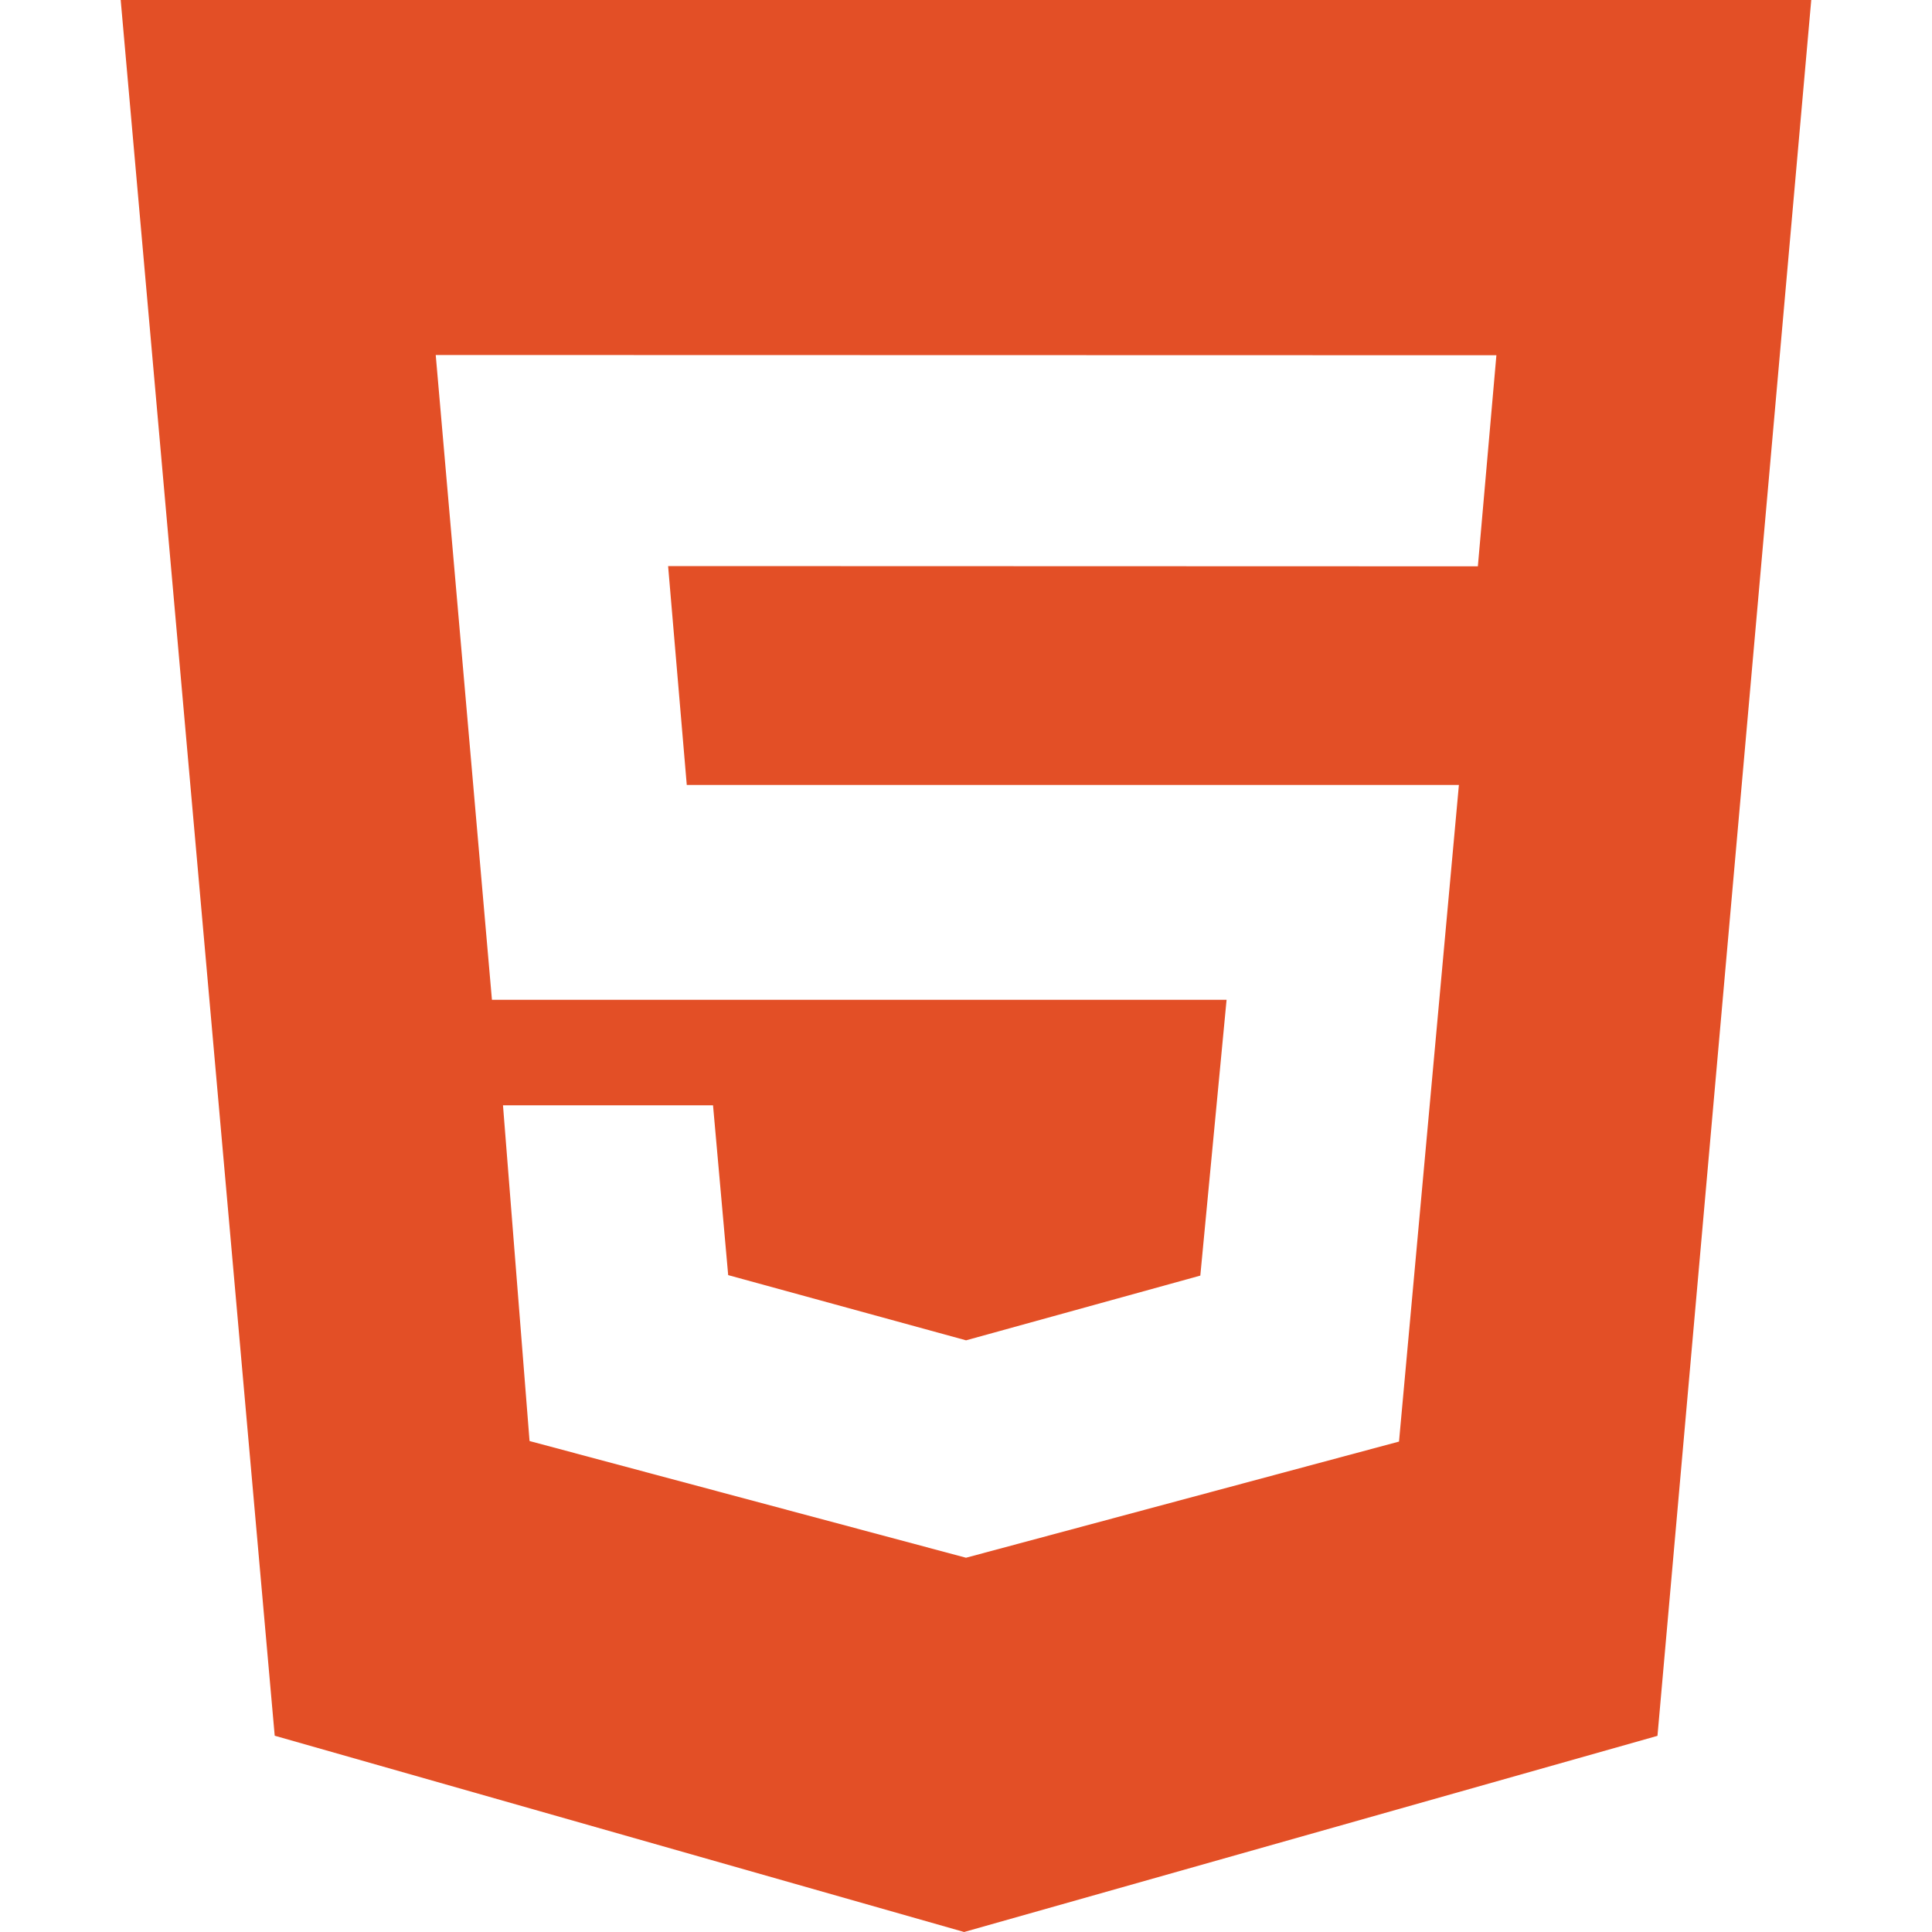
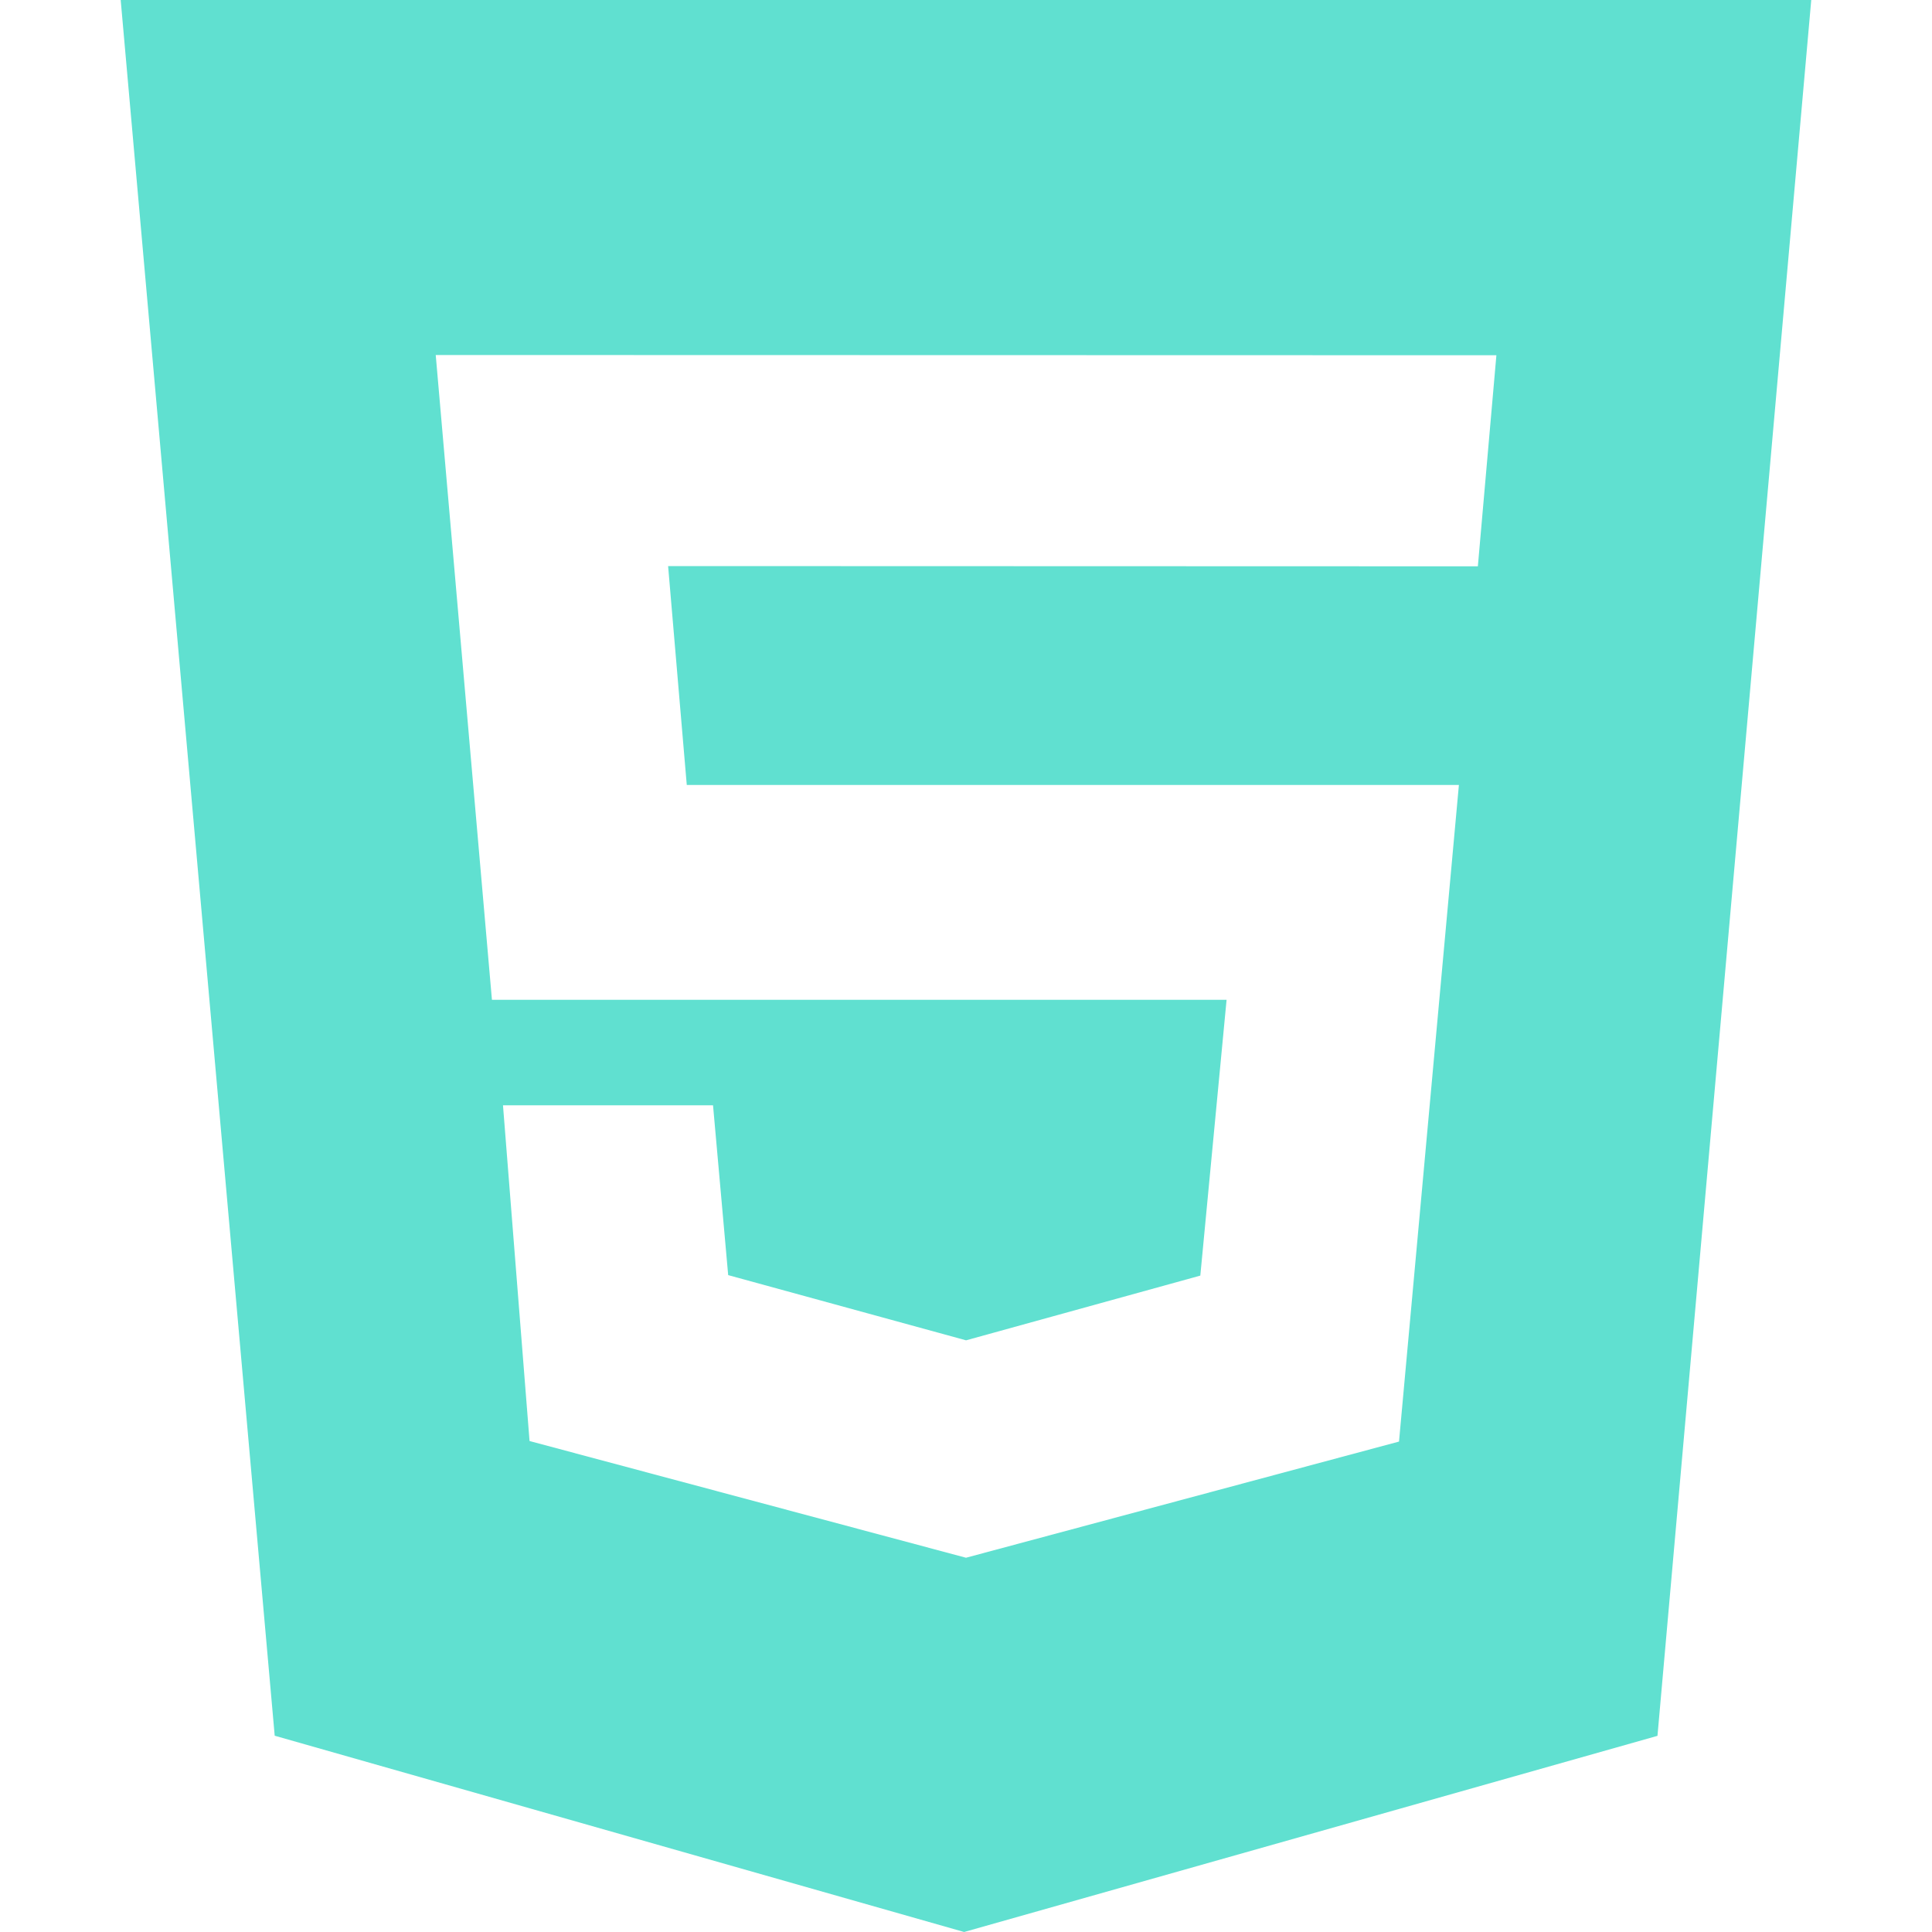
<svg xmlns="http://www.w3.org/2000/svg" width="32" height="32" viewBox="0 0 32 32">
-   <path fill="#e34f26" d="M2 0h28l-2.547 28.751L15.969 32 4.55 28.749 1.999 0zm9.375 13l-.309-3.624 13.412.004.307-3.496L7.217 5.88l.931 10.68h12.168l-.435 4.568-3.88 1.072-3.94-1.08-.251-2.813H8.331l.44 5.561L16 25.801l7.172-1.924.992-10.876H11.375z" />
+   <path fill="#60e0d0" d="M2 0h28l-2.547 28.751L15.969 32 4.55 28.749 1.999 0zm9.375 13l-.309-3.624 13.412.004.307-3.496L7.217 5.88l.931 10.68h12.168l-.435 4.568-3.88 1.072-3.94-1.08-.251-2.813H8.331l.44 5.561L16 25.801l7.172-1.924.992-10.876H11.375z" />
</svg>
